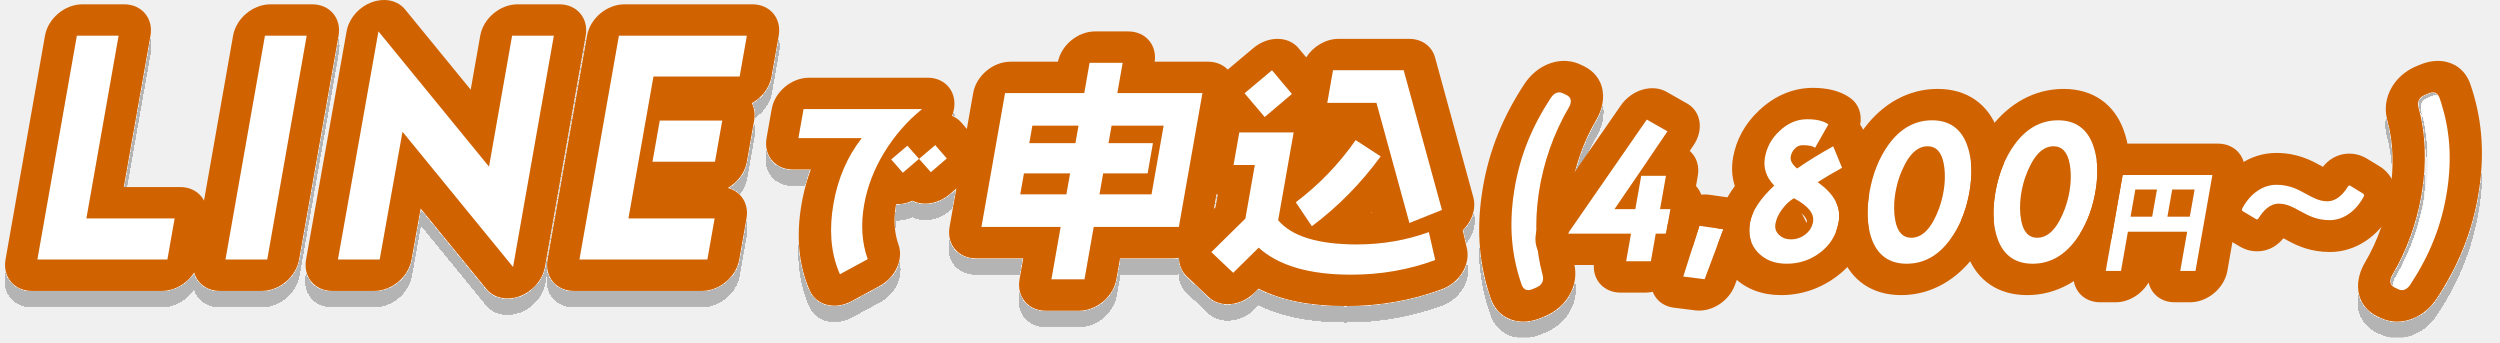
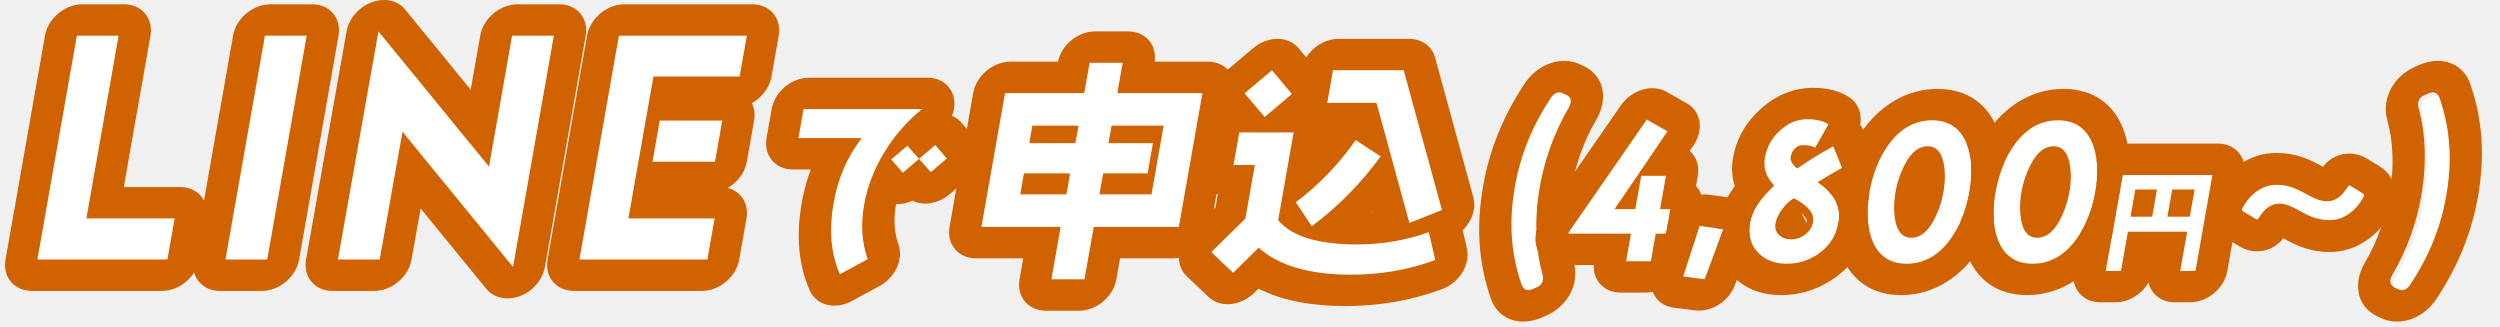
- <svg xmlns="http://www.w3.org/2000/svg" width="314" height="43" viewBox="0 0 314 43" fill="none">
-   <g filter="url(#filter0_d_6231_68440)">
-     <path d="M181.111 26.37L177.021 28.008L172.881 12.916H166.703L167.425 8.821H176.306L181.111 26.37ZM162.266 11.804L158.845 14.7L156.312 11.717L159.763 8.821L162.266 11.804ZM173.417 19.643C170.953 23.007 168.091 25.931 164.772 28.418L162.749 25.405C165.66 23.211 168.168 20.608 170.274 17.596L173.417 19.643ZM180.27 32.659C176.964 33.887 173.441 34.501 169.698 34.501C164.441 34.501 160.574 33.361 158.09 31.109L154.89 34.267L152.141 31.664L156.418 27.453L157.604 20.725H154.931L155.653 16.63H162.484L160.54 27.657C162.233 29.675 165.528 30.699 170.428 30.699C173.636 30.699 176.639 30.173 179.463 29.149L180.27 32.659Z" fill="white" />
-     <path d="M138.095 24.411H144.629L146.15 15.782H139.616L139.23 17.976H144.813L144.143 21.778H138.559L138.095 24.411ZM134.401 21.778H128.61L128.145 24.411H133.937L134.401 21.778ZM135.458 15.782H129.667L129.28 17.976H135.072L135.458 15.782ZM136.851 7.885H141.009L140.338 11.687H151.03L148.065 28.505H137.373L136.213 35.086H132.055L133.215 28.505H123.265L126.231 11.687H136.18L136.851 7.885Z" fill="white" />
-     <path d="M118.923 19.903L116.914 21.63L115.432 19.951L113.394 21.703L111.936 20.024L113.97 18.297L115.432 19.951L117.465 18.224L118.923 19.903ZM115.818 13.7C113.918 15.232 112.336 17.057 111.049 19.173C109.762 21.289 108.931 23.478 108.537 25.716C108.104 28.173 108.244 30.46 108.986 32.552L105.49 34.449C104.36 31.895 104.093 28.927 104.693 25.522C105.242 22.408 106.414 19.684 108.234 17.349H100.28L100.924 13.7H115.818Z" fill="white" />
-     <path d="M89.806 20.312H81.952L82.863 15.143H90.717L89.806 20.312ZM88.85 32.6H72.775L77.733 4.481H93.808L92.903 9.614H82.076L78.935 27.432H89.761L88.85 32.6Z" fill="white" />
-     <path d="M64.442 33.54L50.556 16.553L47.69 32.6H42.441L47.532 3.939L61.419 20.926L64.318 4.481H69.566L64.442 33.54Z" fill="white" />
-     <path d="M33.566 32.6H28.318L33.276 4.481H38.525L33.566 32.6Z" fill="white" />
-     <path d="M21.026 32.6H4.694L9.652 4.481H14.9L10.854 27.432H21.937L21.026 32.6Z" fill="white" />
-     <path d="M177 4.881C178.582 4.881 179.854 5.8 180.244 7.224L185.05 24.774C185.312 25.732 185.146 26.82 184.588 27.796C184.354 28.207 184.058 28.583 183.716 28.913L184.241 31.196L184.279 31.386C184.617 33.353 183.242 35.524 181.124 36.312C177.25 37.751 173.196 38.441 169.004 38.441C164.777 38.441 161.052 37.772 158.065 36.248L157.535 36.772C156.718 37.578 155.655 38.089 154.582 38.189C153.575 38.283 152.636 38.01 151.944 37.428L151.809 37.308L149.061 34.705C148.359 34.039 148.01 33.081 148.093 32.039C148.175 30.999 148.681 29.961 149.5 29.155L152.668 26.035L152.949 24.441C151.487 23.902 150.629 22.442 150.932 20.725L151.653 16.631L151.694 16.428C151.875 15.634 152.283 14.902 152.838 14.3C152.335 13.589 152.145 12.676 152.31 11.726C152.493 10.678 153.091 9.672 153.974 8.931L157.425 6.035C159.201 4.545 161.634 4.499 162.957 5.896L163.082 6.035L164.063 7.204C164.931 5.835 166.496 4.881 168.12 4.881H177ZM155.653 16.631L154.932 20.725H157.604L156.418 27.452L152.141 31.665L154.889 34.268L158.09 31.109C160.574 33.361 164.442 34.502 169.699 34.502C173.441 34.502 176.964 33.887 180.27 32.659L179.463 29.149C176.639 30.172 173.635 30.699 170.428 30.699C165.528 30.699 162.234 29.675 160.54 27.657L162.485 16.631H155.653ZM170.273 17.595C168.168 20.608 165.66 23.211 162.749 25.405L164.771 28.418C168.091 25.931 170.953 23.006 173.417 19.643L170.273 17.595ZM166.703 12.916H172.881L177.02 28.008L181.111 26.37L176.305 8.821H167.425L166.703 12.916ZM172.186 26.736C172.222 26.734 172.258 26.732 172.294 26.73L172.271 26.647C172.243 26.676 172.215 26.706 172.186 26.736ZM156.312 11.716L158.845 14.7L162.266 11.804L159.763 8.821L156.312 11.716Z" fill="#D16200" />
-     <path d="M140.339 11.688L141.01 7.885H136.851L136.181 11.688H126.232L123.266 28.505H133.215L132.055 35.086H136.213L137.374 28.505H148.065L151.03 11.688H140.339ZM134.402 21.778L133.937 24.41H128.145L128.61 21.778H134.402ZM146.15 15.783L144.629 24.41H138.096L138.56 21.778H144.143L144.813 17.976H139.23L139.617 15.783H146.15ZM135.459 15.783L135.072 17.976H129.28L129.667 15.783H135.459ZM152.065 28.505C151.681 30.681 149.58 32.444 147.37 32.444H140.679L140.213 35.086L140.172 35.289C139.697 37.37 137.658 39.025 135.519 39.026H131.36C129.151 39.026 127.671 37.262 128.055 35.086L128.521 32.444H122.572C120.362 32.444 118.883 30.681 119.266 28.505L122.232 11.688C122.615 9.512 124.717 7.748 126.926 7.748H132.878C133.324 5.636 135.383 3.946 137.546 3.946H141.704C143.867 3.946 145.329 5.636 145.03 7.748H151.725C153.934 7.748 155.414 9.512 155.03 11.688L152.065 28.505Z" fill="#D16200" />
-     <path d="M116.513 9.76C118.147 9.76 119.445 10.74 119.789 12.235C119.963 12.988 119.876 13.796 119.571 14.554C120.02 14.74 120.423 15.022 120.751 15.4L122.209 17.078L122.323 17.217C122.872 17.931 123.091 18.867 122.932 19.847C122.763 20.891 122.179 21.899 121.308 22.648L119.299 24.375C117.867 25.606 115.984 25.888 114.606 25.206C113.933 25.518 113.225 25.664 112.551 25.639C112.546 25.665 112.542 25.691 112.537 25.716L112.48 26.063C112.223 27.787 112.356 29.328 112.852 30.725C113.505 32.564 112.465 34.835 110.475 35.915L106.978 37.813C104.892 38.945 102.535 38.357 101.713 36.499C100.274 33.248 99.983 29.551 100.693 25.522L100.825 24.83C101.073 23.618 101.41 22.436 101.837 21.287H99.586C97.377 21.287 95.897 19.524 96.28 17.348L96.924 13.699C97.307 11.524 99.409 9.76 101.618 9.76H116.513ZM100.924 13.699L100.28 17.348H108.234C106.415 19.683 105.242 22.408 104.693 25.522C104.131 28.714 104.33 31.522 105.289 33.965L105.491 34.449L108.986 32.551C108.244 30.459 108.104 28.173 108.537 25.716C108.932 23.478 109.762 21.289 111.049 19.173C112.336 17.056 113.918 15.232 115.818 13.699H100.924ZM115.431 19.952L113.97 18.297L111.936 20.025L113.394 21.703L115.431 19.952L116.914 21.63L118.924 19.903L117.466 18.224L115.431 19.952Z" fill="#D16200" />
-     <path d="M82.863 15.143L81.951 20.312H89.805L90.716 15.143H82.863ZM77.733 4.481L72.775 32.6H88.849L89.76 27.432H78.934L82.076 9.614H92.902L93.807 4.481H77.733ZM96.902 9.614L96.862 9.816C96.56 11.142 95.623 12.294 94.429 12.956C94.744 13.582 94.859 14.334 94.716 15.143L93.805 20.312L93.764 20.514C93.469 21.811 92.565 22.941 91.408 23.61C93.071 24.038 94.086 25.587 93.76 27.432L92.849 32.6C92.466 34.776 90.364 36.539 88.155 36.539H72.08C69.871 36.539 68.391 34.776 68.775 32.6L73.733 4.481C74.117 2.306 76.219 0.542 78.428 0.542H94.502C96.711 0.542 98.191 2.306 97.807 4.481L96.902 9.614Z" fill="#D16200" />
-     <path d="M64.318 4.481L61.419 20.926L47.532 3.939L42.441 32.6H47.689L50.556 16.553L64.442 33.54L69.566 4.481H64.318ZM68.442 33.54L68.378 33.838C68.004 35.318 66.821 36.621 65.31 37.188C63.799 37.755 62.241 37.479 61.282 36.5L61.098 36.295L52.835 26.188L51.688 32.609C51.3 34.781 49.2 36.539 46.995 36.539H41.747C40.685 36.539 39.74 36.123 39.12 35.383C38.501 34.644 38.256 33.641 38.442 32.596L43.533 3.934L43.597 3.636C43.973 2.157 45.156 0.857 46.666 0.291C48.177 -0.275 49.734 -8.82248e-05 50.693 0.979L50.876 1.184L59.121 11.269L60.318 4.481C60.702 2.306 62.804 0.542 65.013 0.542H70.261C72.47 0.542 73.95 2.306 73.566 4.481L68.442 33.54Z" fill="#D16200" />
-     <path d="M33.276 4.481L28.318 32.6H33.566L38.524 4.481H33.276ZM37.566 32.6C37.182 34.776 35.081 36.539 32.871 36.539H27.623C25.414 36.539 23.934 34.776 24.318 32.6L29.276 4.481C29.66 2.306 31.762 0.542 33.971 0.542H39.219C41.428 0.542 42.908 2.306 42.524 4.481L37.566 32.6Z" fill="#D16200" />
-     <path d="M9.652 4.481L4.694 32.6H21.026L21.937 27.432H10.853L14.9 4.481H9.652ZM15.548 23.493H22.632C24.841 23.493 26.321 25.256 25.937 27.432L25.026 32.6L24.984 32.803C24.51 34.884 22.471 36.539 20.331 36.539H3.999C1.79 36.539 0.31 34.776 0.694 32.6L5.652 4.481C6.036 2.306 8.138 0.542 10.347 0.542H15.595C17.804 0.542 19.284 2.306 18.9 4.481L15.548 23.493Z" fill="#D16200" />
-     <path d="M301.144 36.511C300.513 36.195 300.448 35.635 300.869 34.906C302.837 31.573 304.044 27.924 304.593 24.422C305.141 20.919 305.076 17.27 304.151 13.938C303.958 13.208 304.199 12.648 304.928 12.332L305.397 12.137C306.057 11.846 306.534 12.016 306.782 12.673C308.006 16.2 308.428 19.946 307.728 24.422C307.023 28.922 305.432 32.643 303.104 36.17C302.651 36.827 302.12 36.997 301.552 36.706L301.144 36.511Z" fill="white" />
-     <path d="M304.209 24.02L304.098 24.679C303.506 27.978 302.33 31.38 300.485 34.505C300.064 35.234 300.13 35.794 300.76 36.11L301.168 36.304C301.701 36.577 302.2 36.446 302.635 35.887L302.72 35.769C305.048 32.242 306.639 28.52 307.344 24.02C308 19.824 307.671 16.269 306.619 12.935L306.398 12.271C306.15 11.615 305.673 11.445 305.013 11.737L304.544 11.931L304.412 11.993C303.786 12.318 303.586 12.852 303.767 13.536C304.692 16.869 304.757 20.517 304.209 24.02H300.209C300.686 20.97 300.616 17.864 299.847 15.094L299.84 15.074L299.835 15.053C299.61 14.201 299.48 12.878 300.172 11.408C300.917 9.824 302.237 8.86 303.4 8.356L303.434 8.341L303.469 8.326L303.938 8.131L303.939 8.132C304.964 7.699 306.391 7.398 307.802 7.933C309.215 8.467 309.901 9.573 310.224 10.428L310.24 10.469L310.255 10.511C311.657 14.553 312.145 18.899 311.344 24.02C310.538 29.167 308.693 33.489 306.026 37.529L305.998 37.572L305.969 37.613C305.379 38.468 304.346 39.573 302.766 40.108C301.187 40.642 299.855 40.342 298.965 39.908L298.556 39.715L298.526 39.7L298.496 39.685C297.491 39.18 296.473 38.217 296.224 36.633C295.992 35.163 296.536 33.839 297.028 32.988L297.04 32.967L297.053 32.946C298.689 30.177 299.731 27.07 300.209 24.02H304.209Z" fill="#D16200" />
-     <path d="M192.504 36.304C191.844 36.596 191.367 36.426 191.119 35.769C189.895 32.242 189.469 28.52 190.173 24.02C190.874 19.545 192.468 15.799 194.796 12.271C195.25 11.615 195.781 11.444 196.349 11.736L196.757 11.931C197.387 12.247 197.453 12.807 197.032 13.536C195.063 16.869 193.853 20.542 193.308 24.02C192.76 27.523 192.825 31.172 193.75 34.504C193.943 35.234 193.702 35.794 192.973 36.11L192.504 36.304Z" fill="white" />
-     <path d="M190.174 24.02C189.469 28.52 189.895 32.242 191.119 35.769C191.367 36.426 191.845 36.596 192.505 36.304L192.974 36.11C193.703 35.794 193.943 35.234 193.75 34.505C192.883 31.38 192.772 27.978 193.213 24.679L193.309 24.02C193.854 20.542 195.064 16.869 197.032 13.536C197.427 12.852 197.394 12.318 196.869 11.993L196.758 11.931L196.35 11.737C195.782 11.445 195.25 11.615 194.797 12.271C192.469 15.798 190.874 19.544 190.174 24.02H186.174C186.975 18.899 188.823 14.553 191.491 10.511L191.519 10.469L191.548 10.428C192.138 9.573 193.171 8.467 194.751 7.933C196.33 7.398 197.662 7.699 198.552 8.132L198.553 8.131L198.961 8.326L198.991 8.341L199.022 8.356C200.026 8.86 201.044 9.824 201.293 11.408C201.525 12.878 200.981 14.201 200.489 15.053L200.477 15.074L200.465 15.094C198.83 17.862 197.783 20.993 197.309 24.02C196.862 26.879 196.894 29.789 197.534 32.423L197.671 32.946L197.677 32.967L197.682 32.988C197.907 33.839 198.037 35.163 197.345 36.633C196.6 38.217 195.281 39.18 194.118 39.685L194.083 39.7L194.048 39.715L193.579 39.909L193.578 39.908C192.553 40.342 191.126 40.642 189.715 40.108C188.302 39.573 187.616 38.468 187.293 37.613L187.277 37.572L187.262 37.529C185.86 33.489 185.368 29.167 186.174 24.02H190.174Z" fill="#D16200" />
-   </g>
+ <svg xmlns="http://www.w3.org/2000/svg" width="314" height="41" viewBox="0 0 314 41" fill="none">
+   <path d="M181.111 26.37L177.021 28.008L172.881 12.916H166.703L167.425 8.821H176.306L181.111 26.37ZM162.266 11.804L158.845 14.7L156.312 11.717L159.763 8.821L162.266 11.804ZM173.417 19.643C170.953 23.007 168.091 25.931 164.772 28.418L162.749 25.405C165.66 23.211 168.168 20.608 170.274 17.596L173.417 19.643ZM180.27 32.659C176.964 33.887 173.441 34.501 169.698 34.501C164.441 34.501 160.574 33.361 158.09 31.109L154.89 34.267L152.141 31.664L156.418 27.453L157.604 20.725H154.931L155.653 16.63H162.484L160.54 27.657C162.233 29.675 165.528 30.699 170.428 30.699C173.636 30.699 176.639 30.173 179.463 29.149L180.27 32.659Z" fill="white" />
+   <path d="M138.095 24.411H144.629L146.15 15.782H139.616L139.23 17.976H144.813L144.143 21.778H138.559L138.095 24.411ZM134.401 21.778H128.61L128.145 24.411H133.937L134.401 21.778ZM135.458 15.782H129.667L129.28 17.976H135.072L135.458 15.782ZM136.851 7.885H141.009L140.338 11.687H151.03L148.065 28.505H137.373L136.213 35.086H132.055L133.215 28.505H123.265L126.231 11.687H136.18L136.851 7.885Z" fill="white" />
+   <path d="M118.923 19.903L116.914 21.63L115.432 19.951L113.394 21.703L111.936 20.024L113.97 18.297L115.432 19.951L117.465 18.224L118.923 19.903ZM115.818 13.7C113.918 15.232 112.336 17.057 111.049 19.173C109.762 21.289 108.931 23.478 108.537 25.716C108.104 28.173 108.244 30.46 108.986 32.552L105.49 34.449C104.36 31.895 104.093 28.927 104.693 25.522C105.242 22.408 106.414 19.684 108.234 17.349H100.28L100.924 13.7H115.818Z" fill="white" />
+   <path d="M89.806 20.312H81.952L82.863 15.143H90.717L89.806 20.312ZM88.85 32.6H72.775L77.733 4.481H93.808L92.903 9.614H82.076L78.935 27.432H89.761L88.85 32.6Z" fill="white" />
+   <path d="M64.442 33.54L50.556 16.553L47.69 32.6H42.441L47.532 3.939L61.419 20.926L64.318 4.481H69.566L64.442 33.54Z" fill="white" />
+   <path d="M33.566 32.6H28.318L33.276 4.481H38.525L33.566 32.6Z" fill="white" />
+   <path d="M21.026 32.6H4.694L9.652 4.481H14.9L10.854 27.432H21.937L21.026 32.6Z" fill="white" />
+   <path d="M177 4.881C178.582 4.881 179.854 5.8 180.244 7.224L185.05 24.774C185.312 25.732 185.146 26.82 184.588 27.796C184.354 28.207 184.058 28.583 183.716 28.913L184.241 31.196L184.279 31.386C184.617 33.353 183.242 35.524 181.124 36.312C177.25 37.751 173.196 38.441 169.004 38.441C164.777 38.441 161.052 37.772 158.065 36.248L157.535 36.772C156.718 37.578 155.655 38.089 154.582 38.189C153.575 38.283 152.636 38.01 151.944 37.428L151.809 37.308L149.061 34.705C148.359 34.039 148.01 33.081 148.093 32.039C148.175 30.999 148.681 29.961 149.5 29.155L152.668 26.035L152.949 24.441C151.487 23.902 150.629 22.442 150.932 20.725L151.653 16.631L151.694 16.428C151.875 15.634 152.283 14.902 152.838 14.3C152.335 13.589 152.145 12.676 152.31 11.726C152.493 10.678 153.091 9.672 153.974 8.931L157.425 6.035C159.201 4.545 161.634 4.499 162.957 5.896L163.082 6.035L164.063 7.204C164.931 5.835 166.496 4.881 168.12 4.881H177ZM155.653 16.631L154.932 20.725H157.604L156.418 27.452L152.141 31.665L154.889 34.268L158.09 31.109C160.574 33.361 164.442 34.502 169.699 34.502C173.441 34.502 176.964 33.887 180.27 32.659L179.463 29.149C176.639 30.172 173.635 30.699 170.428 30.699C165.528 30.699 162.234 29.675 160.54 27.657L162.485 16.631H155.653ZM170.273 17.595C168.168 20.608 165.66 23.211 162.749 25.405L164.771 28.418C168.091 25.931 170.953 23.006 173.417 19.643L170.273 17.595ZM166.703 12.916H172.881L177.02 28.008L181.111 26.37L176.305 8.821H167.425L166.703 12.916ZM172.186 26.736C172.222 26.734 172.258 26.732 172.294 26.73L172.271 26.647C172.243 26.676 172.215 26.706 172.186 26.736ZM156.312 11.716L158.845 14.7L162.266 11.804L159.763 8.821L156.312 11.716Z" fill="#D16200" />
+   <path d="M140.339 11.688L141.01 7.885H136.851L136.181 11.688H126.232L123.266 28.505H133.215L132.055 35.086H136.213L137.374 28.505H148.065L151.03 11.688H140.339ZM134.402 21.778L133.937 24.41H128.145L128.61 21.778H134.402ZM146.15 15.783L144.629 24.41H138.096L138.56 21.778H144.143L144.813 17.976H139.23L139.617 15.783H146.15ZM135.459 15.783L135.072 17.976H129.28L129.667 15.783H135.459ZM152.065 28.505C151.681 30.681 149.58 32.444 147.37 32.444H140.679L140.213 35.086L140.172 35.289C139.697 37.37 137.658 39.025 135.519 39.026H131.36C129.151 39.026 127.671 37.262 128.055 35.086L128.521 32.444H122.572C120.362 32.444 118.883 30.681 119.266 28.505L122.232 11.688C122.615 9.512 124.717 7.748 126.926 7.748H132.878C133.324 5.636 135.383 3.946 137.546 3.946H141.704C143.867 3.946 145.329 5.636 145.03 7.748H151.725C153.934 7.748 155.414 9.512 155.03 11.688L152.065 28.505Z" fill="#D16200" />
+   <path d="M116.513 9.76C118.147 9.76 119.445 10.74 119.789 12.235C119.963 12.988 119.876 13.796 119.571 14.554C120.02 14.74 120.423 15.022 120.751 15.4L122.209 17.078L122.323 17.217C122.872 17.931 123.091 18.867 122.932 19.847C122.763 20.891 122.179 21.899 121.308 22.648L119.299 24.375C117.867 25.606 115.984 25.888 114.606 25.206C113.933 25.518 113.225 25.664 112.551 25.639C112.546 25.665 112.542 25.691 112.537 25.716L112.48 26.063C112.223 27.787 112.356 29.328 112.852 30.725C113.505 32.564 112.465 34.835 110.475 35.915L106.978 37.813C104.892 38.945 102.535 38.357 101.713 36.499C100.274 33.248 99.983 29.551 100.693 25.522L100.825 24.83C101.073 23.618 101.41 22.436 101.837 21.287H99.586C97.377 21.287 95.897 19.524 96.28 17.348L96.924 13.699C97.307 11.524 99.409 9.76 101.618 9.76H116.513ZM100.924 13.699L100.28 17.348H108.234C106.415 19.683 105.242 22.408 104.693 25.522C104.131 28.714 104.33 31.522 105.289 33.965L105.491 34.449L108.986 32.551C108.244 30.459 108.104 28.173 108.537 25.716C108.932 23.478 109.762 21.289 111.049 19.173C112.336 17.056 113.918 15.232 115.818 13.699H100.924ZM115.431 19.952L113.97 18.297L111.936 20.025L113.394 21.703L115.431 19.952L116.914 21.63L118.924 19.903L117.466 18.224L115.431 19.952Z" fill="#D16200" />
+   <path d="M82.863 15.143L81.951 20.312H89.805L90.716 15.143H82.863ZM77.733 4.481L72.775 32.6H88.849L89.76 27.432H78.934L82.076 9.614H92.902L93.807 4.481H77.733ZM96.902 9.614L96.862 9.816C96.56 11.142 95.623 12.294 94.429 12.956C94.744 13.582 94.859 14.334 94.716 15.143L93.805 20.312L93.764 20.514C93.469 21.811 92.565 22.941 91.408 23.61C93.071 24.038 94.086 25.587 93.76 27.432L92.849 32.6C92.466 34.776 90.364 36.539 88.155 36.539H72.08C69.871 36.539 68.391 34.776 68.775 32.6L73.733 4.481C74.117 2.306 76.219 0.542 78.428 0.542H94.502C96.711 0.542 98.191 2.306 97.807 4.481L96.902 9.614Z" fill="#D16200" />
+   <path d="M64.318 4.481L61.419 20.926L47.532 3.939L42.441 32.6H47.689L50.556 16.553L64.442 33.54L69.566 4.481H64.318ZM68.442 33.54L68.378 33.838C68.004 35.318 66.821 36.621 65.31 37.188C63.799 37.755 62.241 37.479 61.282 36.5L61.098 36.295L52.835 26.188L51.688 32.609C51.3 34.781 49.2 36.539 46.995 36.539H41.747C40.685 36.539 39.74 36.123 39.12 35.383C38.501 34.644 38.256 33.641 38.442 32.596L43.533 3.934L43.597 3.636C43.973 2.157 45.156 0.857 46.666 0.291C48.177 -0.275 49.734 -8.82248e-05 50.693 0.979L50.876 1.184L59.121 11.269L60.318 4.481C60.702 2.306 62.804 0.542 65.013 0.542H70.261C72.47 0.542 73.95 2.306 73.566 4.481L68.442 33.54Z" fill="#D16200" />
+   <path d="M33.276 4.481L28.318 32.6H33.566L38.524 4.481H33.276ZM37.566 32.6C37.182 34.776 35.081 36.539 32.871 36.539H27.623C25.414 36.539 23.934 34.776 24.318 32.6L29.276 4.481C29.66 2.306 31.762 0.542 33.971 0.542H39.219C41.428 0.542 42.908 2.306 42.524 4.481L37.566 32.6Z" fill="#D16200" />
+   <path d="M9.652 4.481L4.694 32.6H21.026L21.937 27.432H10.853L14.9 4.481H9.652ZM15.548 23.493H22.632C24.841 23.493 26.321 25.256 25.937 27.432L25.026 32.6L24.984 32.803C24.51 34.884 22.471 36.539 20.331 36.539H3.999C1.79 36.539 0.31 34.776 0.694 32.6L5.652 4.481C6.036 2.306 8.138 0.542 10.347 0.542H15.595C17.804 0.542 19.284 2.306 18.9 4.481L15.548 23.493Z" fill="#D16200" />
+   <path d="M301.144 36.511C300.513 36.195 300.448 35.635 300.869 34.906C302.837 31.573 304.044 27.924 304.593 24.422C305.141 20.919 305.076 17.27 304.151 13.938C303.958 13.208 304.199 12.648 304.928 12.332L305.397 12.137C306.057 11.846 306.534 12.016 306.782 12.673C308.006 16.2 308.428 19.946 307.728 24.422C307.023 28.922 305.432 32.643 303.104 36.17C302.651 36.827 302.12 36.997 301.552 36.706L301.144 36.511Z" fill="white" />
+   <path d="M304.209 24.02L304.098 24.679C303.506 27.978 302.33 31.38 300.485 34.505C300.064 35.234 300.13 35.794 300.76 36.11L301.168 36.304C301.701 36.577 302.2 36.446 302.635 35.887L302.72 35.769C305.048 32.242 306.639 28.52 307.344 24.02C308 19.824 307.671 16.269 306.619 12.935L306.398 12.271C306.15 11.615 305.673 11.445 305.013 11.737L304.544 11.931L304.412 11.993C303.786 12.318 303.586 12.852 303.767 13.536C304.692 16.869 304.757 20.517 304.209 24.02H300.209C300.686 20.97 300.616 17.864 299.847 15.094L299.84 15.074L299.835 15.053C299.61 14.201 299.48 12.878 300.172 11.408C300.917 9.824 302.237 8.86 303.4 8.356L303.434 8.341L303.469 8.326L303.938 8.131L303.939 8.132C304.964 7.699 306.391 7.398 307.802 7.933C309.215 8.467 309.901 9.573 310.224 10.428L310.24 10.469L310.255 10.511C311.657 14.553 312.145 18.899 311.344 24.02C310.538 29.167 308.693 33.489 306.026 37.529L305.998 37.572L305.969 37.613C305.379 38.468 304.346 39.573 302.766 40.108C301.187 40.642 299.855 40.342 298.965 39.908L298.556 39.715L298.526 39.7L298.496 39.685C297.491 39.18 296.473 38.217 296.224 36.633C295.992 35.163 296.536 33.839 297.028 32.988L297.04 32.967L297.053 32.946C298.689 30.177 299.731 27.07 300.209 24.02H304.209Z" fill="#D16200" />
+   <path d="M192.504 36.304C191.844 36.596 191.367 36.426 191.119 35.769C189.895 32.242 189.469 28.52 190.173 24.02C190.874 19.545 192.468 15.799 194.796 12.271C195.25 11.615 195.781 11.444 196.349 11.736L196.757 11.931C197.387 12.247 197.453 12.807 197.032 13.536C195.063 16.869 193.853 20.542 193.308 24.02C192.76 27.523 192.825 31.172 193.75 34.504C193.943 35.234 193.702 35.794 192.973 36.11L192.504 36.304Z" fill="white" />
+   <path d="M190.174 24.02C189.469 28.52 189.895 32.242 191.119 35.769C191.367 36.426 191.845 36.596 192.505 36.304L192.974 36.11C193.703 35.794 193.943 35.234 193.75 34.505C192.883 31.38 192.772 27.978 193.213 24.679L193.309 24.02C193.854 20.542 195.064 16.869 197.032 13.536C197.427 12.852 197.394 12.318 196.869 11.993L196.758 11.931L196.35 11.737C195.782 11.445 195.25 11.615 194.797 12.271C192.469 15.798 190.874 19.544 190.174 24.02H186.174C186.975 18.899 188.823 14.553 191.491 10.511L191.519 10.469L191.548 10.428C192.138 9.573 193.171 8.467 194.751 7.933C196.33 7.398 197.662 7.699 198.552 8.132L198.553 8.131L198.961 8.326L198.991 8.341L199.022 8.356C200.026 8.86 201.044 9.824 201.293 11.408C201.525 12.878 200.981 14.201 200.489 15.053L200.477 15.074L200.465 15.094C198.83 17.862 197.783 20.993 197.309 24.02C196.862 26.879 196.894 29.789 197.534 32.423L197.671 32.946L197.677 32.967L197.682 32.988C197.907 33.839 198.037 35.163 197.345 36.633C196.6 38.217 195.281 39.18 194.118 39.685L194.083 39.7L194.048 39.715L193.579 39.909L193.578 39.908C192.553 40.342 191.126 40.642 189.715 40.108C188.302 39.573 187.616 38.468 187.293 37.613L187.277 37.572L187.262 37.529C185.86 33.489 185.368 29.167 186.174 24.02H190.174Z" fill="#D16200" />
  <path d="M275.756 34.027H273.838L274.706 29.103H267.267L266.399 34.027H264.481L266.605 21.979H277.881L275.756 34.027ZM275.04 27.214L275.641 23.8H272.833L272.231 27.214H275.04ZM270.313 27.214L270.915 23.8H268.202L267.6 27.214H270.313Z" fill="white" />
  <path d="M263.181 24.117C262.775 26.419 261.971 28.409 260.771 30.063C259.3 32.098 257.461 33.126 255.305 33.126C253.148 33.126 251.673 32.098 250.919 30.063C250.321 28.431 250.218 26.442 250.628 24.117C251.038 21.792 251.843 19.802 253.016 18.17C254.487 16.136 256.325 15.108 258.482 15.108C260.638 15.108 262.114 16.136 262.868 18.17C263.484 19.825 263.587 21.814 263.181 24.117ZM259.913 24.117C260.141 22.82 260.146 21.635 259.949 20.562C259.683 19.109 258.996 18.372 257.906 18.372C256.84 18.372 255.892 19.109 255.114 20.562C254.539 21.635 254.126 22.82 253.897 24.117C253.668 25.413 253.664 26.598 253.86 27.671C254.126 29.124 254.814 29.862 255.88 29.862C256.97 29.862 257.917 29.124 258.696 27.671C259.271 26.598 259.684 25.413 259.913 24.117Z" fill="white" />
  <path d="M247.365 24.117C246.959 26.419 246.154 28.409 244.954 30.063C243.483 32.098 241.645 33.126 239.488 33.126C237.332 33.126 235.856 32.098 235.103 30.063C234.505 28.431 234.402 26.442 234.812 24.117C235.222 21.792 236.027 19.802 237.2 18.17C238.671 16.136 240.509 15.108 242.666 15.108C244.822 15.108 246.298 16.136 247.051 18.17C247.668 19.825 247.771 21.814 247.365 24.117ZM244.096 24.117C244.325 22.82 244.329 21.635 244.133 20.562C243.867 19.109 243.18 18.372 242.09 18.372C241.023 18.372 240.076 19.109 239.298 20.562C238.722 21.635 238.309 22.82 238.081 24.117C237.852 25.413 237.847 26.598 238.044 27.671C238.31 29.124 238.997 29.862 240.064 29.862C241.154 29.862 242.101 29.124 242.879 27.671C243.454 26.598 243.868 25.413 244.096 24.117Z" fill="white" />
  <path d="M230.939 27.872C230.66 29.46 229.917 30.712 228.68 31.673C227.444 32.634 226.018 33.126 224.406 33.126C222.863 33.126 221.655 32.634 220.758 31.673C219.861 30.712 219.537 29.46 219.801 27.962C220.057 26.509 221.082 24.944 222.845 23.312C221.827 22.261 221.446 21.076 221.675 19.78C221.903 18.483 222.509 17.366 223.51 16.449C224.547 15.465 225.7 14.973 226.994 14.973C228.174 14.973 229.066 15.197 229.649 15.622L227.971 18.573C227.715 18.349 227.213 18.237 226.419 18.237C226.033 18.237 225.714 18.372 225.436 18.662C225.157 18.953 224.985 19.288 224.918 19.668C224.831 20.16 225.107 20.652 225.721 21.166C226.991 20.272 228.518 19.333 230.254 18.372L231.366 21.076C230.234 21.702 229.197 22.306 228.3 22.887C230.382 24.34 231.271 25.995 230.939 27.872ZM227.716 27.872C227.901 26.822 227.099 25.838 225.312 24.899C224.753 25.235 224.262 25.704 223.815 26.308C223.368 26.911 223.103 27.515 223 28.096C222.902 28.655 223.046 29.124 223.456 29.504C223.865 29.884 224.356 30.063 224.946 30.063C225.604 30.063 226.207 29.862 226.759 29.437C227.284 29.035 227.602 28.521 227.716 27.872Z" fill="white" />
  <path d="M216.458 28.789L214.102 35.071L211.415 34.736L213.446 28.364L216.458 28.789Z" fill="white" />
  <path d="M209.258 29.348H207.964L207.353 32.813H204.243L204.854 29.348H196.909L206.836 15.018L209.436 16.494C207.987 18.662 205.754 21.926 202.787 26.263H205.398L206.135 22.082H209.245L208.508 26.263H209.802L209.258 29.348Z" fill="white" />
  <path d="M278.574 18.04C280.783 18.04 282.263 19.803 281.88 21.979L279.755 34.028L279.715 34.23C279.241 36.311 277.201 37.967 275.061 37.967H273.143C271.453 37.967 270.191 36.934 269.862 35.476C269.019 36.934 267.393 37.967 265.704 37.967H263.786C261.577 37.967 260.097 36.203 260.481 34.028L261.329 29.219C262.222 27.745 262.841 26.041 263.18 24.117C263.432 22.691 263.487 21.384 263.347 20.204C264.233 18.92 265.739 18.04 267.3 18.04H278.574ZM266.605 21.979L264.481 34.028H266.399L267.267 29.103H274.706L273.837 34.028H275.755L277.88 21.979H266.605ZM270.914 23.801L270.312 27.214H267.6L268.202 23.801H270.914ZM275.64 23.801L275.039 27.214H272.23L272.832 23.801H275.64Z" fill="#D16200" />
  <path d="M263.181 24.117C263.587 21.814 263.483 19.825 262.867 18.171C262.113 16.136 260.638 15.108 258.481 15.108C256.325 15.108 254.486 16.136 253.015 18.171C251.842 19.803 251.037 21.792 250.627 24.117L250.557 24.549C250.232 26.689 250.358 28.534 250.918 30.063C251.672 32.098 253.148 33.126 255.304 33.126C257.461 33.126 259.299 32.098 260.77 30.063C261.895 28.512 262.672 26.667 263.099 24.545L263.181 24.117ZM253.896 24.117C254.125 22.82 254.538 21.636 255.113 20.562C255.891 19.109 256.839 18.372 257.906 18.372C258.995 18.372 259.682 19.109 259.948 20.562C260.145 21.636 260.14 22.82 259.911 24.117L259.818 24.598C259.577 25.708 259.198 26.733 258.695 27.672C257.916 29.124 256.969 29.862 255.88 29.862C254.813 29.862 254.125 29.125 253.86 27.672C253.687 26.733 253.669 25.708 253.82 24.598L253.896 24.117ZM265.2 29.951C264.834 30.634 264.422 31.297 263.958 31.937C261.662 35.109 258.384 37.065 254.61 37.065C250.951 37.065 248.407 35.227 247.182 32.225L247.067 31.931L247.063 31.919C246.577 30.594 246.343 29.16 246.323 27.648C246.738 26.691 247.059 25.656 247.283 24.545L247.364 24.117C247.589 22.842 247.656 21.664 247.568 20.585C248.121 19.073 248.862 17.639 249.814 16.314L249.822 16.303L250.041 16.009C252.325 13.007 255.517 11.168 259.176 11.168C262.951 11.168 265.538 13.125 266.716 16.297C267.365 18.04 267.578 19.958 267.442 21.979H266.605L265.2 29.951Z" fill="#D16200" />
  <path d="M247.364 24.117C247.77 21.814 247.667 19.825 247.05 18.171C246.297 16.136 244.821 15.108 242.665 15.108C240.508 15.108 238.67 16.136 237.199 18.171C236.026 19.803 235.22 21.792 234.811 24.117L234.74 24.549C234.416 26.689 234.542 28.534 235.102 30.063C235.856 32.098 237.331 33.126 239.488 33.126C241.644 33.126 243.482 32.098 244.953 30.063C246.078 28.512 246.856 26.667 247.283 24.545L247.364 24.117ZM238.08 24.117C238.309 22.82 238.722 21.636 239.297 20.562C240.075 19.109 241.022 18.372 242.089 18.372C243.179 18.372 243.866 19.109 244.132 20.562C244.328 21.636 244.323 22.82 244.095 24.117L244.001 24.598C243.761 25.708 243.381 26.733 242.878 27.672C242.1 29.124 241.153 29.862 240.063 29.862C238.996 29.862 238.309 29.125 238.043 27.672C237.871 26.733 237.853 25.708 238.004 24.598L238.08 24.117ZM250.557 24.549C250.387 25.666 250.342 26.701 250.415 27.654C249.858 29.163 249.11 30.601 248.142 31.937C245.846 35.109 242.568 37.065 238.793 37.065C235.134 37.065 232.59 35.227 231.365 32.225L231.25 31.931L231.246 31.919C230.921 31.03 230.708 30.092 230.597 29.114C230.746 28.725 230.862 28.312 230.939 27.873C231.092 27.01 230.982 26.196 230.622 25.425C230.671 24.993 230.733 24.557 230.811 24.117C231.308 21.295 232.329 18.637 233.998 16.314L234.006 16.303L234.225 16.009C236.508 13.007 239.7 11.168 243.359 11.168C247.134 11.168 249.722 13.125 250.899 16.297C251.397 17.632 251.638 19.07 251.663 20.578C251.201 21.653 250.853 22.834 250.627 24.117L250.557 24.549Z" fill="#D16200" />
  <path d="M230.939 27.872C231.27 25.995 230.382 24.34 228.3 22.887C229.197 22.306 230.233 21.702 231.365 21.076L230.253 18.372C228.518 19.333 226.99 20.271 225.72 21.165C225.107 20.651 224.83 20.16 224.917 19.668C224.984 19.288 225.157 18.953 225.435 18.662C225.714 18.372 226.033 18.237 226.419 18.237C227.213 18.237 227.715 18.349 227.971 18.573L229.648 15.622C229.065 15.197 228.174 14.974 226.994 14.974C225.7 14.974 224.546 15.466 223.51 16.449C222.509 17.366 221.903 18.483 221.674 19.78C221.445 21.076 221.827 22.261 222.845 23.312C221.082 24.944 220.057 26.509 219.8 27.962C219.536 29.46 219.86 30.712 220.757 31.673C221.655 32.634 222.862 33.125 224.406 33.126C226.017 33.126 227.443 32.634 228.679 31.673C229.838 30.772 230.564 29.615 230.881 28.166L230.939 27.872ZM226.939 27.872C226.951 27.807 226.966 27.701 226.846 27.473C226.755 27.303 226.585 27.068 226.284 26.785L226.912 28.001C226.92 27.961 226.931 27.918 226.939 27.872ZM227.663 28.109C227.519 28.647 227.217 29.085 226.758 29.437C226.207 29.862 225.604 30.063 224.946 30.063C224.355 30.063 223.865 29.884 223.455 29.505C223.045 29.125 222.901 28.654 222.999 28.096C223.102 27.515 223.368 26.911 223.815 26.308C224.262 25.704 224.753 25.234 225.311 24.899C227.098 25.838 227.901 26.822 227.716 27.872L227.663 28.109ZM234.772 24.35C234.504 25.993 234.497 27.465 234.744 28.758C234.168 30.965 232.911 32.99 230.867 34.58C228.693 36.269 226.221 37.065 223.711 37.065C221.367 37.065 219.356 36.334 217.841 34.88L217.545 34.58C216.53 33.493 215.929 32.181 215.728 30.734L216.458 28.789L215.702 28.682C215.726 28.444 215.758 28.204 215.8 27.962L215.851 27.699C216.175 26.14 216.92 24.69 217.894 23.369C217.542 22.29 217.443 21.089 217.674 19.78C218.056 17.613 219.129 15.544 220.966 13.847C222.879 12.043 225.207 11.035 227.688 11.035C229.312 11.035 231.054 11.332 232.422 12.327C233.457 13.081 233.885 14.354 233.638 15.668C233.81 15.888 233.954 16.133 234.064 16.399L235.176 19.104C235.721 20.43 235.347 22.023 234.336 23.229C234.51 23.587 234.657 23.96 234.772 24.35Z" fill="#D16200" />
  <path d="M209.651 27.617C210.387 25.637 212.479 24.262 214.487 24.44L214.687 24.463L217.699 24.887C218.761 25.037 219.636 25.621 220.119 26.502C220.152 26.562 220.182 26.624 220.211 26.686C220.012 27.12 219.874 27.545 219.801 27.962C219.645 28.848 219.696 29.646 219.948 30.351L217.894 35.828C217.156 37.794 215.095 39.147 213.113 38.999L212.92 38.98L210.234 38.645C209.193 38.515 208.322 37.97 207.818 37.132C207.313 36.294 207.216 35.234 207.55 34.188L209.094 29.348H209.258L209.461 28.193L209.581 27.817L209.651 27.617ZM211.415 34.735L214.102 35.071L216.459 28.789L213.446 28.364L211.415 34.735Z" fill="#D16200" />
  <path d="M206.281 11.265C207.289 10.965 208.309 11.03 209.142 11.441L209.307 11.529L211.907 13.004L212.066 13.1C213.668 14.135 213.971 16.356 212.732 18.211C212.574 18.447 212.405 18.695 212.229 18.956C213.055 19.676 213.469 20.808 213.245 22.082L213.019 23.362C213.687 24.082 214.004 25.115 213.801 26.263L213.413 28.465L212.613 30.973C212.304 31.458 211.908 31.891 211.452 32.247L211.352 32.813L211.311 33.016C210.837 35.097 208.798 36.752 206.658 36.752H203.548C201.501 36.752 200.081 35.239 200.188 33.287H196.214C194.823 33.287 193.657 32.575 193.135 31.408C192.614 30.24 192.812 28.783 193.658 27.562L203.584 13.232C204.235 12.294 205.206 11.585 206.281 11.265ZM196.909 29.348H204.853L204.242 32.813H207.352L207.963 29.348H209.257L209.801 26.263H208.507L209.245 22.082H206.134L205.397 26.263H202.787C205.753 21.926 207.986 18.662 209.435 16.493L206.835 15.018L196.909 29.348Z" fill="#D16200" />
  <path d="M281.706 26.536C281.617 26.483 281.582 26.412 281.582 26.342C281.582 26.306 281.6 26.253 281.617 26.2C282.697 24.165 284.343 23.209 285.901 23.209C287.529 23.209 288.52 23.74 289.653 24.359C290.397 24.766 291.282 25.28 292.291 25.28C293.459 25.28 294.291 24.412 294.892 23.439C294.946 23.35 295.016 23.297 295.087 23.297C295.123 23.297 295.176 23.315 295.229 23.35L296.822 24.324C296.893 24.377 296.928 24.43 296.928 24.501C296.928 24.572 296.91 24.642 296.857 24.749C295.777 26.713 294.167 27.651 292.627 27.651C290.998 27.651 290.007 27.12 288.874 26.501C288.131 26.094 287.246 25.581 286.237 25.581C285.069 25.581 284.272 26.465 283.671 27.421C283.618 27.51 283.547 27.563 283.476 27.563C283.441 27.563 283.387 27.545 283.334 27.51L281.706 26.536Z" fill="white" />
  <path d="M296.928 24.501C296.928 24.43 296.893 24.377 296.822 24.324L295.229 23.35C295.176 23.315 295.122 23.297 295.087 23.297C295.016 23.298 294.946 23.351 294.893 23.439C294.291 24.412 293.459 25.28 292.291 25.28C291.282 25.28 290.397 24.766 289.653 24.359C288.521 23.74 287.53 23.209 285.901 23.209C284.344 23.209 282.697 24.164 281.617 26.2C281.6 26.253 281.582 26.306 281.582 26.341C281.582 26.412 281.618 26.483 281.706 26.536L283.335 27.509C283.361 27.527 283.388 27.541 283.412 27.549L283.477 27.563C283.529 27.563 283.582 27.533 283.628 27.481L283.671 27.422C284.273 26.466 285.069 25.581 286.237 25.581C287.246 25.581 288.132 26.094 288.875 26.501C290.008 27.12 290.999 27.651 292.627 27.651C294.071 27.651 295.576 26.827 296.648 25.105L296.857 24.749C296.911 24.642 296.928 24.572 296.928 24.501ZM300.928 24.501C300.928 25.389 300.663 26.084 300.436 26.538C300.412 26.584 300.388 26.63 300.363 26.675C298.728 29.651 295.909 31.651 292.627 31.651C290.257 31.651 288.617 30.9 287.435 30.27L286.955 30.01L286.953 30.009C286.894 29.977 286.841 29.948 286.792 29.922C286.247 30.613 285.18 31.563 283.477 31.563C282.501 31.563 281.744 31.221 281.282 30.942V30.943L279.653 29.969L279.648 29.966C278.563 29.315 277.697 28.129 277.593 26.642L277.582 26.341L277.588 26.134C277.612 25.664 277.711 25.312 277.734 25.225C277.775 25.075 277.822 24.939 277.823 24.935L277.94 24.625C277.984 24.523 278.032 24.424 278.084 24.326C279.719 21.244 282.589 19.209 285.901 19.209C288.609 19.209 290.364 20.189 291.572 20.849L291.575 20.851C291.643 20.889 291.704 20.921 291.759 20.951C292.3 20.259 293.373 19.298 295.087 19.297C296.085 19.297 296.855 19.655 297.313 19.937H297.314L298.908 20.911C299.016 20.977 299.121 21.048 299.222 21.124C299.843 21.59 300.928 22.693 300.928 24.501Z" fill="#D16200" />
-   <defs>
-     <filter id="filter0_d_6231_68440" x="0.634" y="0" width="311.096" height="42.394" filterUnits="userSpaceOnUse" color-interpolation-filters="sRGB">
-       <feFlood flood-opacity="0" result="BackgroundImageFix" />
-       <feColorMatrix in="SourceAlpha" type="matrix" values="0 0 0 0 0 0 0 0 0 0 0 0 0 0 0 0 0 0 127 0" result="hardAlpha" />
-       <feOffset dy="2" />
-       <feComposite in2="hardAlpha" operator="out" />
-       <feColorMatrix type="matrix" values="0 0 0 0 0 0 0 0 0 0 0 0 0 0 0 0 0 0 0.25 0" />
-       <feBlend mode="normal" in2="BackgroundImageFix" result="effect1_dropShadow_6231_68440" />
-       <feBlend mode="normal" in="SourceGraphic" in2="effect1_dropShadow_6231_68440" result="shape" />
-     </filter>
-   </defs>
</svg>
